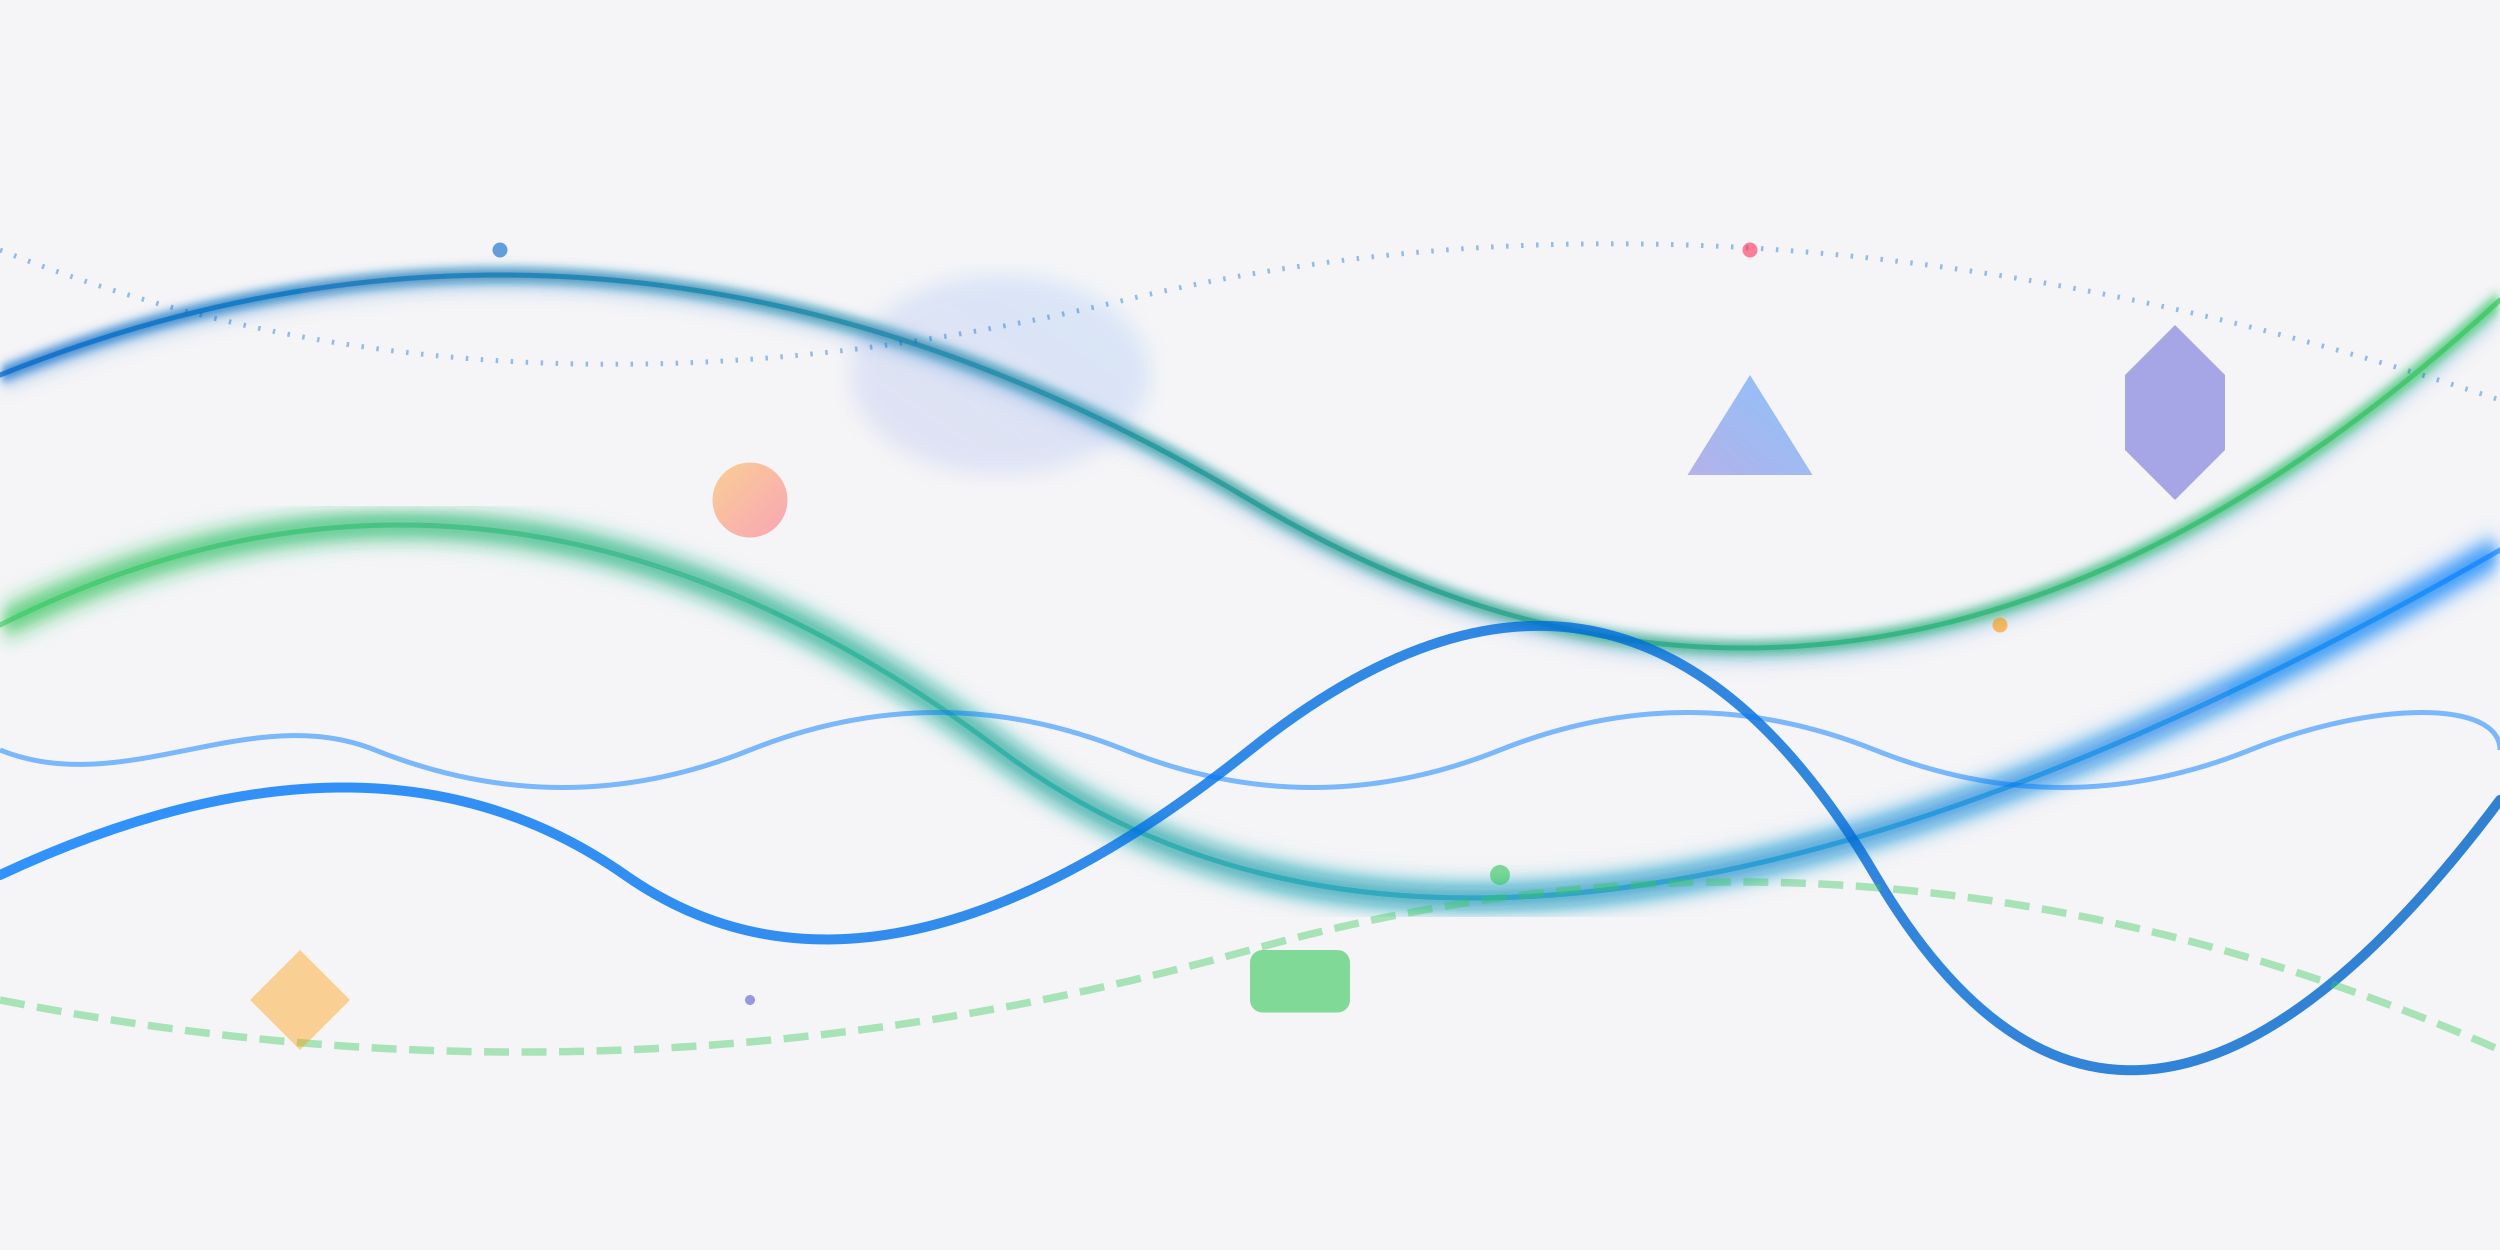
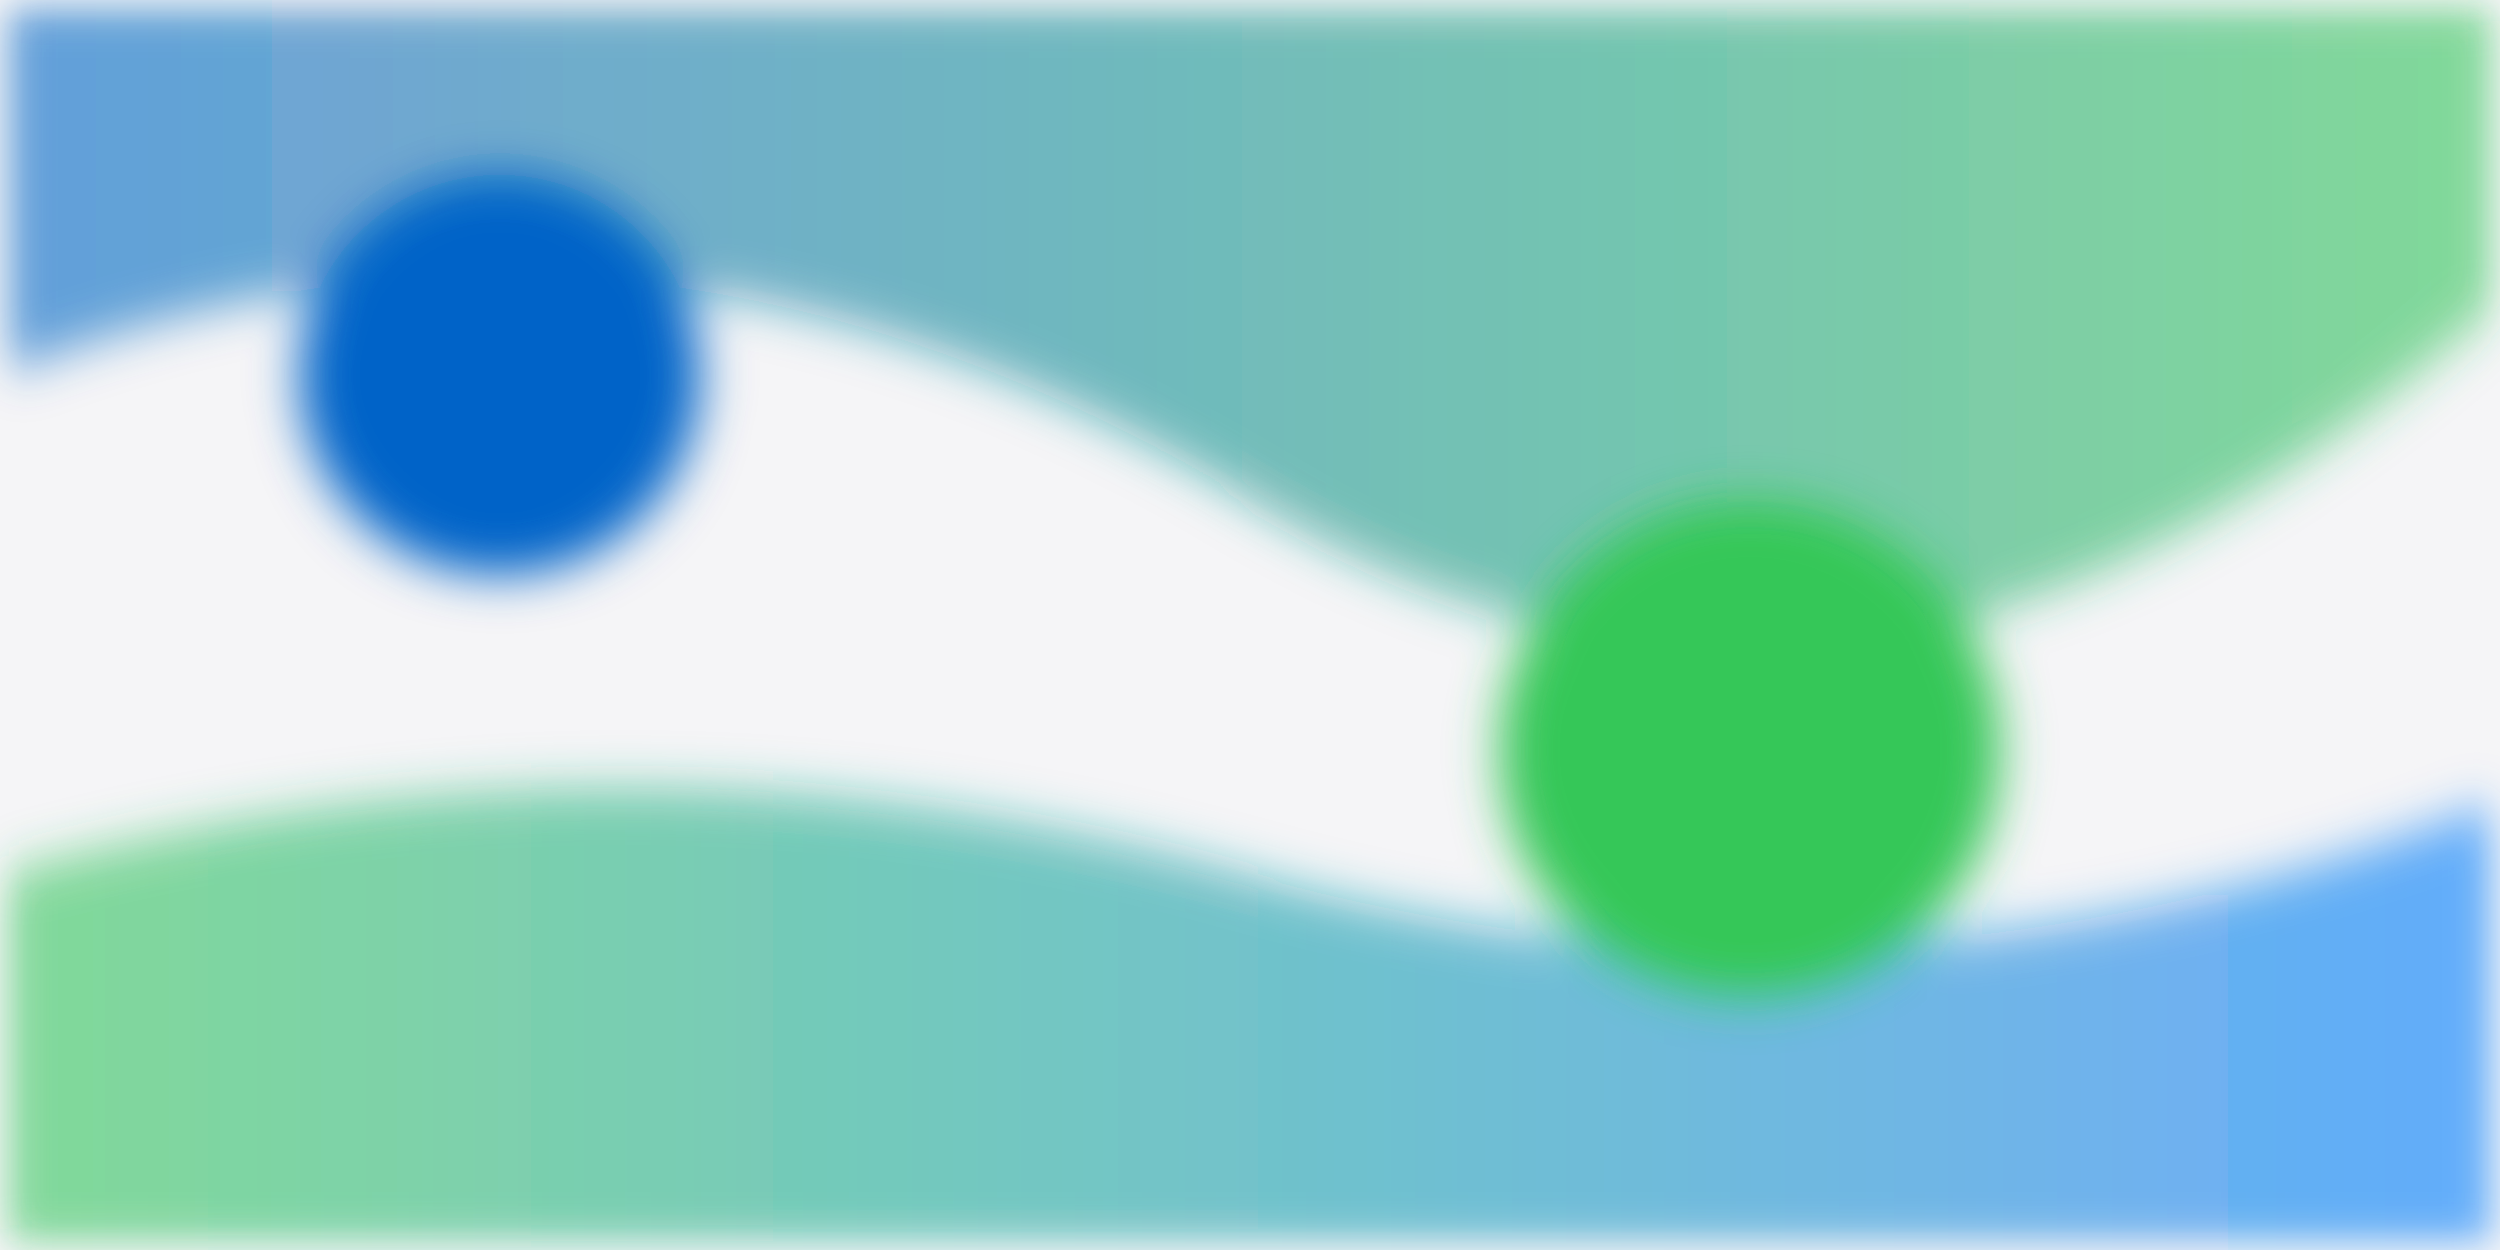
<svg xmlns="http://www.w3.org/2000/svg" viewBox="0 0 1000 500" preserveAspectRatio="xMidYMid slice">
  <defs>
    <linearGradient id="gradient1" x1="0%" y1="0%" x2="100%" y2="0%">
-       <stop offset="0%" stop-color="#0064C8" stop-opacity="0.7" />
-       <stop offset="100%" stop-color="#34C759" stop-opacity="0.7" />
+       <stop offset="0%" stop-color="#0064C8" stop-opacity="0.60" />
+       <stop offset="100%" stop-color="#34C759" stop-opacity="0.60" />
    </linearGradient>
    <linearGradient id="gradient2" x1="0%" y1="0%" x2="100%" y2="0%">
-       <stop offset="0%" stop-color="#34C759" stop-opacity="0.6" />
-       <stop offset="100%" stop-color="#007AFF" stop-opacity="0.6" />
+       <stop offset="0%" stop-color="#34C759" stop-opacity="0.60" />
+       <stop offset="100%" stop-color="#007AFF" stop-opacity="0.60" />
    </linearGradient>
-     <linearGradient id="gradient3" x1="0%" y1="0%" x2="100%" y2="0%">
-       <stop offset="0%" stop-color="#007AFF" stop-opacity="0.8" />
-       <stop offset="100%" stop-color="#0064C8" stop-opacity="0.8" />
-     </linearGradient>
-     <linearGradient id="gradient4" x1="0%" y1="0%" x2="100%" y2="100%">
-       <stop offset="0%" stop-color="#FF9500" stop-opacity="0.5" />
-       <stop offset="100%" stop-color="#FF2D55" stop-opacity="0.5" />
-     </linearGradient>
-     <linearGradient id="gradient5" x1="0%" y1="100%" x2="100%" y2="0%">
-       <stop offset="0%" stop-color="#5856D6" stop-opacity="0.6" />
-       <stop offset="100%" stop-color="#007AFF" stop-opacity="0.6" />
-     </linearGradient>
-     <filter id="blur1" x="-5%" y="-5%" width="110%" height="110%">
-       <feGaussianBlur in="SourceGraphic" stdDeviation="2" />
-     </filter>
-     <filter id="blur2" x="-5%" y="-5%" width="110%" height="110%">
-       <feGaussianBlur in="SourceGraphic" stdDeviation="4" />
-     </filter>
-     <filter id="glow1" x="-5%" y="-5%" width="110%" height="110%">
-       <feGaussianBlur in="SourceGraphic" stdDeviation="3" />
-       <feComposite in="SourceGraphic" operator="over" />
-     </filter>
-     <filter id="shadow1" x="-10%" y="-10%" width="120%" height="120%">
-       <feDropShadow dx="0" dy="3" stdDeviation="3" flood-color="#0064C8" flood-opacity="0.3" />
+     <filter id="blur-effect" x="-5%" y="-5%" width="110%" height="110%">
+       <feGaussianBlur in="SourceGraphic" stdDeviation="10" />
    </filter>
  </defs>
  <rect id="background-rect" width="1000" height="500" fill="#f5f5f7" />
-   <g filter="url(#shadow1)">
-     <path d="M0,150 Q250,50 500,200 T1000,120" fill="none" stroke="url(#gradient1)" stroke-width="6" stroke-linecap="round" filter="url(#blur1)">
-       <animate attributeName="d" values="M0,150 Q250,50 500,200 T1000,120;                 M0,170 Q250,280 500,180 T1000,140;                 M0,150 Q250,50 500,200 T1000,120" dur="20s" repeatCount="indefinite" />
+   <g filter="url(#blur-effect)">
+     <path d="M0,150 Q250,50 500,200 T1000,120 V0 H0 Z" fill="url(#gradient1)">
+       <animate attributeName="d" values="M0,150 Q250,50 500,200 T1000,120 V0 H0 Z;                 M0,170 Q250,280 500,180 T1000,140 V0 H0 Z;                 M0,150 Q250,50 500,200 T1000,120 V0 H0 Z" dur="30s" repeatCount="indefinite" />
    </path>
-     <path d="M0,150 Q250,50 500,200 T1000,120" fill="none" stroke="url(#gradient1)" stroke-width="2" stroke-linecap="round">
-       <animate attributeName="d" values="M0,150 Q250,50 500,200 T1000,120;                 M0,170 Q250,280 500,180 T1000,140;                 M0,150 Q250,50 500,200 T1000,120" dur="20s" repeatCount="indefinite" />
+     <path d="M0,350 Q250,280 500,350 T1000,320 V500 H0 Z" fill="url(#gradient2)">
+       <animate attributeName="d" values="M0,350 Q250,280 500,350 T1000,320 V500 H0 Z;                 M0,370 Q250,420 500,360 T1000,340 V500 H0 Z;                 M0,350 Q250,280 500,350 T1000,320 V500 H0 Z" dur="20s" repeatCount="indefinite" />
    </path>
-   </g>
-   <g filter="url(#glow1)">
-     <path d="M0,250 Q200,150 400,300 T1000,220" fill="none" stroke="url(#gradient2)" stroke-width="8" stroke-linecap="round" filter="url(#blur2)">
-       <animate attributeName="d" values="M0,250 Q200,150 400,300 T1000,220;                 M0,230 Q200,320 400,250 T1000,260;                 M0,250 Q200,150 400,300 T1000,220" dur="25s" repeatCount="indefinite" />
-     </path>
-     <path d="M0,250 Q200,150 400,300 T1000,220" fill="none" stroke="url(#gradient2)" stroke-width="2" stroke-linecap="round">
-       <animate attributeName="d" values="M0,250 Q200,150 400,300 T1000,220;                 M0,230 Q200,320 400,250 T1000,260;                 M0,250 Q200,150 400,300 T1000,220" dur="25s" repeatCount="indefinite" />
-     </path>
-   </g>
-   <path d="M0,350 Q150,280 250,350 T500,300 T750,350 T1000,320" fill="none" stroke="url(#gradient3)" stroke-width="4" stroke-linecap="round">
-     <animate attributeName="d" values="M0,350 Q150,280 250,350 T500,300 T750,350 T1000,320;               M0,370 Q150,420 250,360 T500,380 T750,340 T1000,360;               M0,350 Q150,280 250,350 T500,300 T750,350 T1000,320" dur="22s" repeatCount="indefinite" />
-   </path>
-   <circle cx="300" cy="200" r="15" fill="url(#gradient4)" opacity="0.8">
-     <animate attributeName="cx" values="300;350;320;280;300" dur="25s" repeatCount="indefinite" />
-     <animate attributeName="cy" values="200;250;220;180;200" dur="20s" repeatCount="indefinite" />
-     <animate attributeName="r" values="15;20;18;16;15" dur="15s" repeatCount="indefinite" />
-   </circle>
-   <polygon points="700,150 725,190 675,190" fill="url(#gradient5)" opacity="0.7">
-     <animate attributeName="points" values="700,150 725,190 675,190;               710,140 740,185 680,185;               705,155 730,195 680,195;               700,150 725,190 675,190" dur="18s" repeatCount="indefinite" />
-     <animateTransform attributeName="transform" type="rotate" from="0 700 170" to="360 700 170" dur="40s" repeatCount="indefinite" />
-   </polygon>
-   <rect x="500" y="380" width="40" height="25" rx="5" ry="5" fill="#34C759" class="solid-accent1" opacity="0.6">
-     <animate attributeName="x" values="500;520;480;510;500" dur="30s" repeatCount="indefinite" />
-     <animate attributeName="y" values="380;370;390;375;380" dur="27s" repeatCount="indefinite" />
-     <animate attributeName="width" values="40;45;38;43;40" dur="20s" repeatCount="indefinite" />
-     <animate attributeName="height" values="25;30;22;28;25" dur="23s" repeatCount="indefinite" />
-     <animateTransform attributeName="transform" type="rotate" from="0 520 392.5" to="-360 520 392.5" dur="45s" repeatCount="indefinite" />
-   </rect>
-   <path d="M0,100 Q200,180 450,120 T1000,160" fill="none" stroke="#0064C8" class="solid-color1" stroke-width="2" opacity="0.4" stroke-dasharray="1,5">
-     <animate attributeName="d" values="M0,100 Q200,180 450,120 T1000,160;               M0,120 Q200,80 450,140 T1000,120;               M0,100 Q200,180 450,120 T1000,160" dur="18s" repeatCount="indefinite" />
-   </path>
-   <path d="M0,400 Q250,450 500,380 T1000,420" fill="none" stroke="#34C759" class="solid-accent1" stroke-width="3" opacity="0.4" stroke-dasharray="10,5">
-     <animate attributeName="d" values="M0,400 Q250,450 500,380 T1000,420;               M0,420 Q250,370 500,400 T1000,380;               M0,400 Q250,450 500,380 T1000,420" dur="28s" repeatCount="indefinite" />
-   </path>
-   <path d="M0,300 C50,320 100,280 150,300 S250,320 300,300 S400,280 450,300 S550,320 600,300 S700,280 750,300 S850,320 900,300 S1000,280 1000,300" fill="none" stroke="#007AFF" class="solid-color2" stroke-width="2" opacity="0.5">
-     <animate attributeName="d" values="M0,300 C50,320 100,280 150,300 S250,320 300,300 S400,280 450,300 S550,320 600,300 S700,280 750,300 S850,320 900,300 S1000,280 1000,300;               M0,300 C50,280 100,320 150,300 S250,280 300,300 S400,320 450,300 S550,280 600,300 S700,320 750,300 S850,280 900,300 S1000,320 1000,300;               M0,300 C50,320 100,280 150,300 S250,320 300,300 S400,280 450,300 S550,320 600,300 S700,280 750,300 S850,320 900,300 S1000,280 1000,300" dur="15s" repeatCount="indefinite" />
-   </path>
-   <polygon points="850,150 870,130 890,150 890,180 870,200 850,180" fill="#5856D6" class="solid-accent2" opacity="0.5">
-     <animate attributeName="points" values="850,150 870,130 890,150 890,180 870,200 850,180;               845,145 870,125 895,145 895,185 870,205 845,185;               855,155 875,135 895,155 895,175 875,195 855,175;               850,150 870,130 890,150 890,180 870,200 850,180" dur="22s" repeatCount="indefinite" />
-     <animateTransform attributeName="transform" type="rotate" from="0 870 165" to="360 870 165" dur="35s" repeatCount="indefinite" />
-   </polygon>
-   <polygon points="100,400 120,380 140,400 120,420" fill="#FF9500" class="solid-accent3" opacity="0.4">
-     <animate attributeName="points" values="100,400 120,380 140,400 120,420;               95,395 120,375 145,395 120,425;               105,405 125,385 145,405 125,425;               100,400 120,380 140,400 120,420" dur="19s" repeatCount="indefinite" />
-     <animateTransform attributeName="transform" type="rotate" from="0 120 400" to="-360 120 400" dur="30s" repeatCount="indefinite" />
-   </polygon>
-   <ellipse cx="400" cy="150" rx="60" ry="40" fill="url(#gradient5)" opacity="0.2" filter="url(#blur2)">
-     <animate attributeName="rx" values="60;70;55;65;60" dur="20s" repeatCount="indefinite" />
-     <animate attributeName="ry" values="40;35;45;38;40" dur="23s" repeatCount="indefinite" />
-     <animate attributeName="cx" values="400;420;390;410;400" dur="30s" repeatCount="indefinite" />
-     <animate attributeName="cy" values="150;160;145;155;150" dur="25s" repeatCount="indefinite" />
-   </ellipse>
-   <g>
-     <circle cx="200" cy="100" r="3" fill="#0064C8" class="solid-color1" opacity="0.6">
-       <animate attributeName="cx" values="200;210;190;205;200" dur="15s" repeatCount="indefinite" />
-       <animate attributeName="cy" values="100;110;95;105;100" dur="12s" repeatCount="indefinite" />
+     <circle cx="200" cy="150" r="80" fill="#0064C8" class="solid-color1" opacity="1">
+       <animate attributeName="cx" values="200;250;150;200" dur="60s" repeatCount="indefinite" />
+       <animate attributeName="cy" values="150;180;120;150" dur="70s" repeatCount="indefinite" />
    </circle>
-     <circle cx="600" cy="350" r="4" fill="#34C759" class="solid-accent1" opacity="0.6">
-       <animate attributeName="cx" values="600;615;590;605;600" dur="18s" repeatCount="indefinite" />
-       <animate attributeName="cy" values="350;340;360;345;350" dur="14s" repeatCount="indefinite" />
-     </circle>
-     <circle cx="800" cy="250" r="3" fill="#FF9500" class="solid-accent3" opacity="0.6">
-       <animate attributeName="cx" values="800;810;790;805;800" dur="20s" repeatCount="indefinite" />
-       <animate attributeName="cy" values="250;260;245;255;250" dur="17s" repeatCount="indefinite" />
-     </circle>
-     <circle cx="300" cy="400" r="2" fill="#5856D6" class="solid-accent2" opacity="0.6">
-       <animate attributeName="cx" values="300;310;295;305;300" dur="22s" repeatCount="indefinite" />
-       <animate attributeName="cy" values="400;395;405;398;400" dur="19s" repeatCount="indefinite" />
-     </circle>
-     <circle cx="700" cy="100" r="3" fill="#FF2D55" class="solid-accent4" opacity="0.6">
-       <animate attributeName="cx" values="700;710;695;705;700" dur="16s" repeatCount="indefinite" />
-       <animate attributeName="cy" values="100;95;105;98;100" dur="13s" repeatCount="indefinite" />
+     <circle cx="700" cy="300" r="100" fill="#34C759" class="solid-accent1" opacity="1">
+       <animate attributeName="cx" values="700;750;650;700" dur="65s" repeatCount="indefinite" />
+       <animate attributeName="cy" values="300;250;350;300" dur="75s" repeatCount="indefinite" />
    </circle>
  </g>
</svg>
